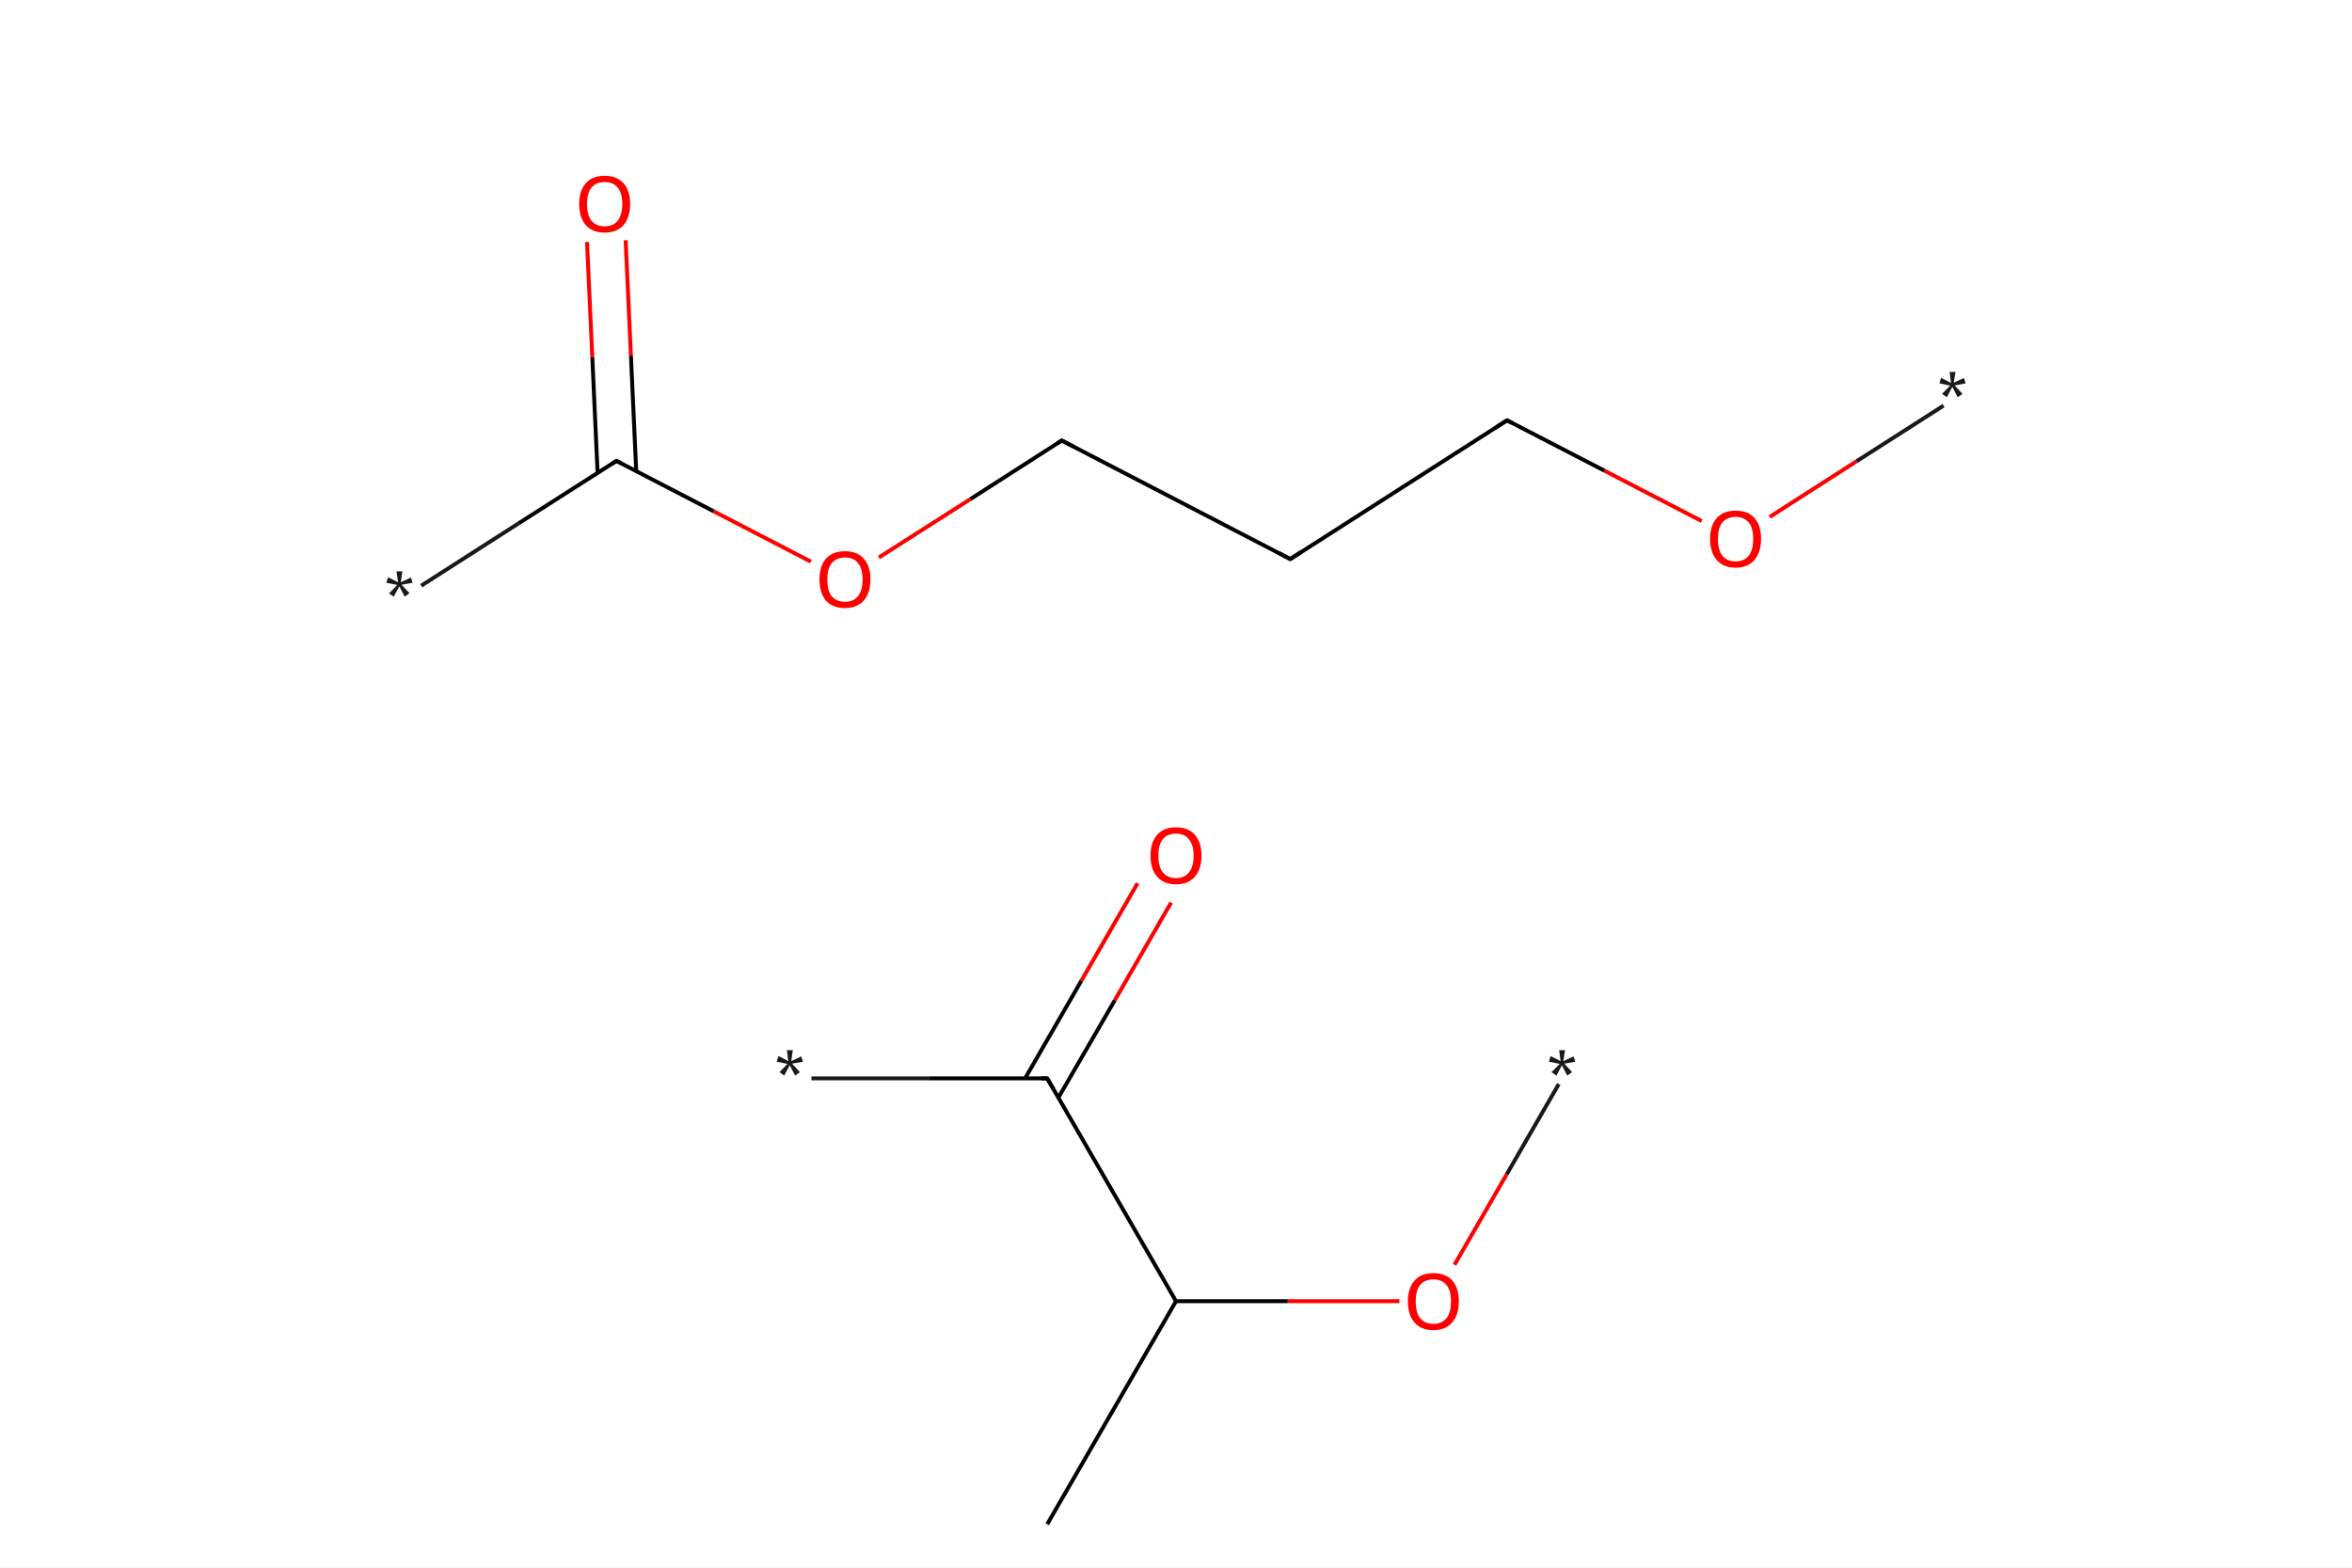
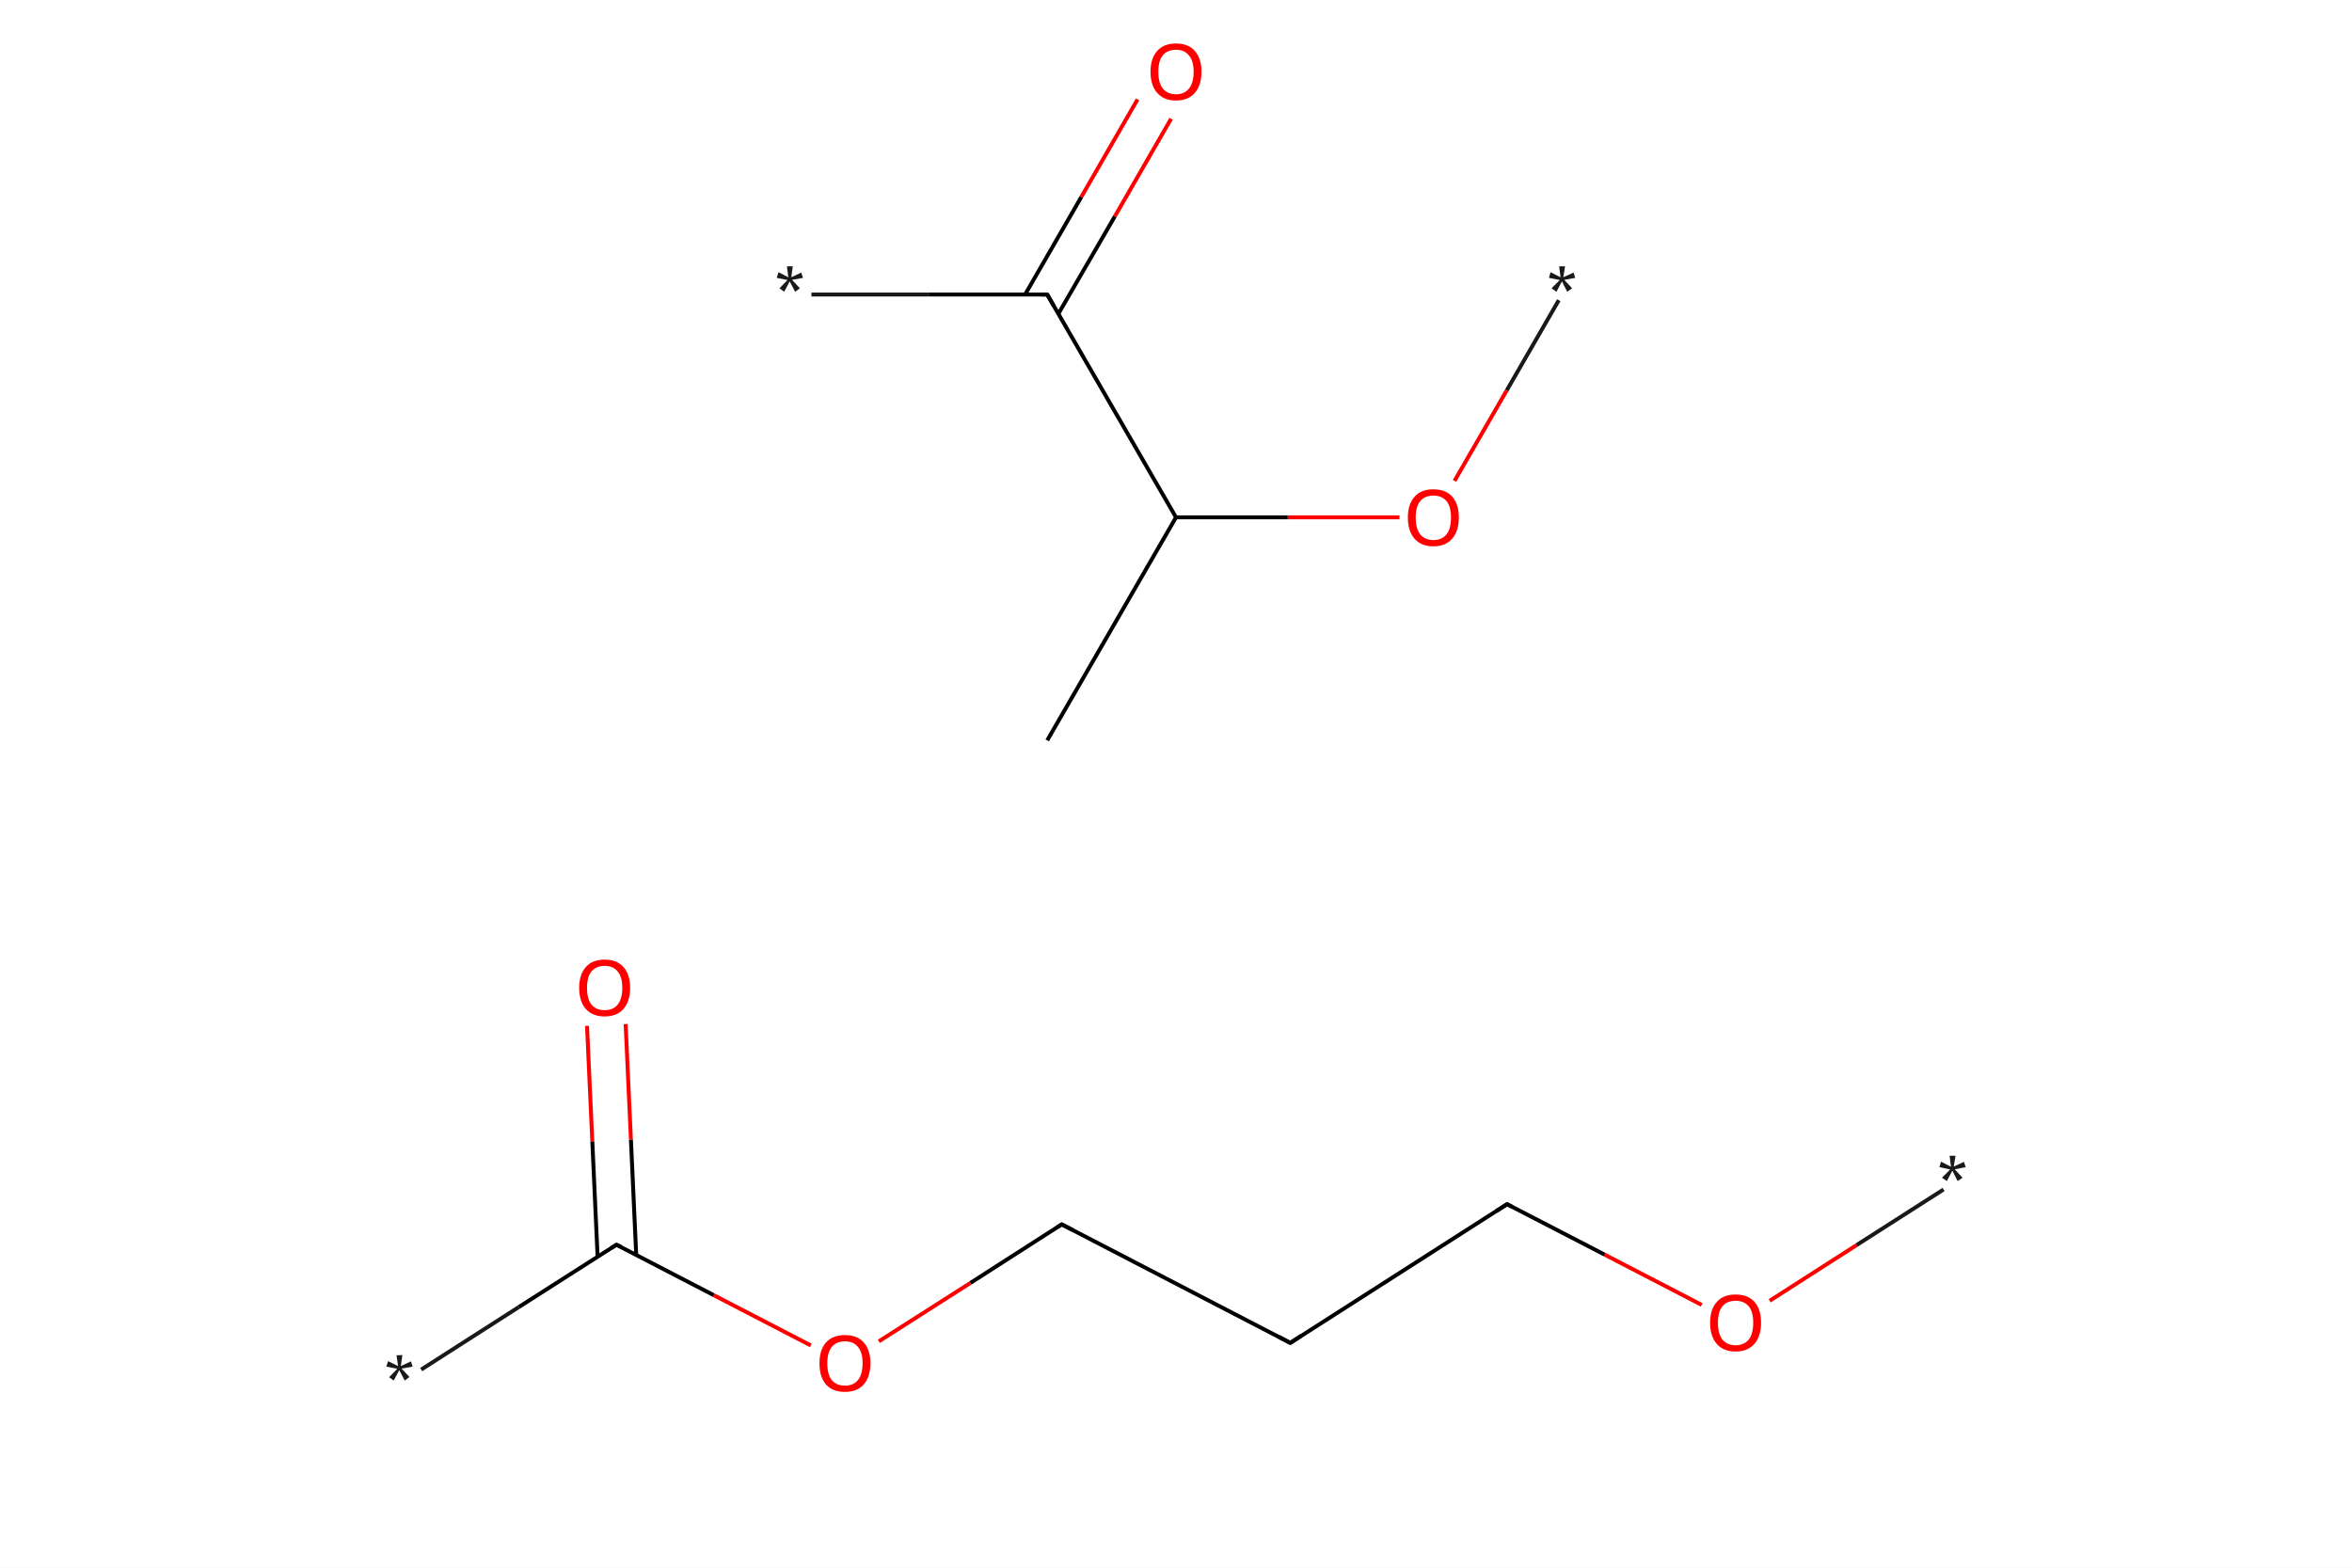
<svg xmlns="http://www.w3.org/2000/svg" version="1.1" baseProfile="full" xml:space="preserve" width="1200px" height="800px" viewBox="0 0 1200 800">
  <rect style="opacity:1.0;fill:#FFFFFF;stroke:none" width="1200.0" height="800.0" x="0.0" y="0.0"> </rect>
-   <path class="bond-0 atom-0 atom-1" d="M 991.6,207.0 L 947.2,235.4" style="fill:none;fill-rule:evenodd;stroke:#191919;stroke-width:2.0px;stroke-linecap:butt;stroke-linejoin:miter;stroke-opacity:1" />
-   <path class="bond-0 atom-0 atom-1" d="M 947.2,235.4 L 902.9,263.8" style="fill:none;fill-rule:evenodd;stroke:#FF0000;stroke-width:2.0px;stroke-linecap:butt;stroke-linejoin:miter;stroke-opacity:1" />
-   <path class="bond-1 atom-1 atom-2" d="M 868.2,265.9 L 818.6,240.2" style="fill:none;fill-rule:evenodd;stroke:#FF0000;stroke-width:2.0px;stroke-linecap:butt;stroke-linejoin:miter;stroke-opacity:1" />
-   <path class="bond-1 atom-1 atom-2" d="M 818.6,240.2 L 768.9,214.5" style="fill:none;fill-rule:evenodd;stroke:#000000;stroke-width:2.0px;stroke-linecap:butt;stroke-linejoin:miter;stroke-opacity:1" />
-   <path class="bond-2 atom-2 atom-3" d="M 768.9,214.5 L 658.3,285.3" style="fill:none;fill-rule:evenodd;stroke:#000000;stroke-width:2.0px;stroke-linecap:butt;stroke-linejoin:miter;stroke-opacity:1" />
-   <path class="bond-3 atom-3 atom-4" d="M 658.3,285.3 L 541.7,224.8" style="fill:none;fill-rule:evenodd;stroke:#000000;stroke-width:2.0px;stroke-linecap:butt;stroke-linejoin:miter;stroke-opacity:1" />
-   <path class="bond-4 atom-4 atom-5" d="M 541.7,224.8 L 495.1,254.7" style="fill:none;fill-rule:evenodd;stroke:#000000;stroke-width:2.0px;stroke-linecap:butt;stroke-linejoin:miter;stroke-opacity:1" />
-   <path class="bond-4 atom-4 atom-5" d="M 495.1,254.7 L 448.4,284.5" style="fill:none;fill-rule:evenodd;stroke:#FF0000;stroke-width:2.0px;stroke-linecap:butt;stroke-linejoin:miter;stroke-opacity:1" />
-   <path class="bond-5 atom-5 atom-6" d="M 413.7,286.6 L 364.1,260.9" style="fill:none;fill-rule:evenodd;stroke:#FF0000;stroke-width:2.0px;stroke-linecap:butt;stroke-linejoin:miter;stroke-opacity:1" />
-   <path class="bond-5 atom-5 atom-6" d="M 364.1,260.9 L 314.5,235.2" style="fill:none;fill-rule:evenodd;stroke:#000000;stroke-width:2.0px;stroke-linecap:butt;stroke-linejoin:miter;stroke-opacity:1" />
-   <path class="bond-6 atom-6 atom-7" d="M 314.5,235.2 L 264.7,267.0" style="fill:none;fill-rule:evenodd;stroke:#000000;stroke-width:2.0px;stroke-linecap:butt;stroke-linejoin:miter;stroke-opacity:1" />
-   <path class="bond-6 atom-6 atom-7" d="M 264.7,267.0 L 214.9,298.9" style="fill:none;fill-rule:evenodd;stroke:#191919;stroke-width:2.0px;stroke-linecap:butt;stroke-linejoin:miter;stroke-opacity:1" />
-   <path class="bond-7 atom-6 atom-8" d="M 324.6,240.4 L 321.9,181.5" style="fill:none;fill-rule:evenodd;stroke:#000000;stroke-width:2.0px;stroke-linecap:butt;stroke-linejoin:miter;stroke-opacity:1" />
-   <path class="bond-7 atom-6 atom-8" d="M 321.9,181.5 L 319.2,122.6" style="fill:none;fill-rule:evenodd;stroke:#FF0000;stroke-width:2.0px;stroke-linecap:butt;stroke-linejoin:miter;stroke-opacity:1" />
-   <path class="bond-7 atom-6 atom-8" d="M 304.9,241.3 L 302.2,182.4" style="fill:none;fill-rule:evenodd;stroke:#000000;stroke-width:2.0px;stroke-linecap:butt;stroke-linejoin:miter;stroke-opacity:1" />
-   <path class="bond-7 atom-6 atom-8" d="M 302.2,182.4 L 299.5,123.5" style="fill:none;fill-rule:evenodd;stroke:#FF0000;stroke-width:2.0px;stroke-linecap:butt;stroke-linejoin:miter;stroke-opacity:1" />
-   <path d="M 771.4,215.8 L 768.9,214.5 L 763.4,218.0" style="fill:none;stroke:#000000;stroke-width:2.0px;stroke-linecap:butt;stroke-linejoin:miter;stroke-opacity:1;" />
-   <path d="M 663.8,281.7 L 658.3,285.3 L 652.5,282.2" style="fill:none;stroke:#000000;stroke-width:2.0px;stroke-linecap:butt;stroke-linejoin:miter;stroke-opacity:1;" />
-   <path d="M 547.5,227.8 L 541.7,224.8 L 539.4,226.3" style="fill:none;stroke:#000000;stroke-width:2.0px;stroke-linecap:butt;stroke-linejoin:miter;stroke-opacity:1;" />
-   <path d="M 317.0,236.4 L 314.5,235.2 L 312.0,236.8" style="fill:none;stroke:#000000;stroke-width:2.0px;stroke-linecap:butt;stroke-linejoin:miter;stroke-opacity:1;" />
-   <path class="atom-0" d="M 990.8 201.0 L 995.0 196.8 L 989.5 195.6 L 990.3 192.8 L 995.4 195.4 L 994.7 189.8 L 997.7 189.8 L 996.8 195.3 L 1002.0 192.9 L 1002.9 195.6 L 997.3 196.7 L 1001.3 201.0 L 998.8 202.7 L 996.1 197.4 L 993.3 202.7 L 990.8 201.0 " fill="#191919" />
-   <path class="atom-1" d="M 872.5 275.0 Q 872.5 268.2, 875.9 264.4 Q 879.2 260.6, 885.5 260.6 Q 891.8 260.6, 895.2 264.4 Q 898.5 268.2, 898.5 275.0 Q 898.5 281.9, 895.1 285.8 Q 891.7 289.7, 885.5 289.7 Q 879.3 289.7, 875.9 285.8 Q 872.5 281.9, 872.5 275.0 M 885.5 286.5 Q 889.8 286.5, 892.2 283.6 Q 894.5 280.7, 894.5 275.0 Q 894.5 269.4, 892.2 266.6 Q 889.8 263.8, 885.5 263.8 Q 881.2 263.8, 878.8 266.6 Q 876.5 269.4, 876.5 275.0 Q 876.5 280.7, 878.8 283.6 Q 881.2 286.5, 885.5 286.5 " fill="#FF0000" />
-   <path class="atom-5" d="M 418.1 295.7 Q 418.1 288.9, 421.4 285.1 Q 424.8 281.3, 431.1 281.3 Q 437.4 281.3, 440.7 285.1 Q 444.1 288.9, 444.1 295.7 Q 444.1 302.5, 440.7 306.5 Q 437.3 310.3, 431.1 310.3 Q 424.8 310.3, 421.4 306.5 Q 418.1 302.6, 418.1 295.7 M 431.1 307.1 Q 435.4 307.1, 437.7 304.3 Q 440.1 301.3, 440.1 295.7 Q 440.1 290.1, 437.7 287.3 Q 435.4 284.5, 431.1 284.5 Q 426.8 284.5, 424.4 287.3 Q 422.1 290.1, 422.1 295.7 Q 422.1 301.4, 424.4 304.3 Q 426.8 307.1, 431.1 307.1 " fill="#FF0000" />
-   <path class="atom-7" d="M 198.5 302.8 L 202.7 298.5 L 197.1 297.4 L 198.0 294.6 L 203.1 297.1 L 202.3 291.6 L 205.3 291.5 L 204.5 297.1 L 209.7 294.7 L 210.5 297.4 L 204.9 298.4 L 208.9 302.7 L 206.5 304.5 L 203.7 299.2 L 200.9 304.5 L 198.5 302.8 " fill="#191919" />
-   <path class="atom-8" d="M 295.5 104.1 Q 295.5 97.3, 298.9 93.5 Q 302.2 89.7, 308.5 89.7 Q 314.8 89.7, 318.1 93.5 Q 321.5 97.3, 321.5 104.1 Q 321.5 110.9, 318.1 114.9 Q 314.7 118.7, 308.5 118.7 Q 302.3 118.7, 298.9 114.9 Q 295.5 111.0, 295.5 104.1 M 308.5 115.5 Q 312.8 115.5, 315.1 112.7 Q 317.5 109.7, 317.5 104.1 Q 317.5 98.5, 315.1 95.7 Q 312.8 92.9, 308.5 92.9 Q 304.2 92.9, 301.8 95.7 Q 299.5 98.5, 299.5 104.1 Q 299.5 109.8, 301.8 112.7 Q 304.2 115.5, 308.5 115.5 " fill="#FF0000" />
-   <path class="bond-0 atom-0 atom-1" d="M 795.3,553.2 L 768.7,599.3" style="fill:none;fill-rule:evenodd;stroke:#191919;stroke-width:2.0px;stroke-linecap:butt;stroke-linejoin:miter;stroke-opacity:1" />
-   <path class="bond-0 atom-0 atom-1" d="M 768.7,599.3 L 742.1,645.4" style="fill:none;fill-rule:evenodd;stroke:#FF0000;stroke-width:2.0px;stroke-linecap:butt;stroke-linejoin:miter;stroke-opacity:1" />
-   <path class="bond-1 atom-1 atom-2" d="M 714.0,664.0 L 657.0,664.0" style="fill:none;fill-rule:evenodd;stroke:#FF0000;stroke-width:2.0px;stroke-linecap:butt;stroke-linejoin:miter;stroke-opacity:1" />
-   <path class="bond-1 atom-1 atom-2" d="M 657.0,664.0 L 600.0,664.0" style="fill:none;fill-rule:evenodd;stroke:#000000;stroke-width:2.0px;stroke-linecap:butt;stroke-linejoin:miter;stroke-opacity:1" />
-   <path class="bond-2 atom-2 atom-3" d="M 600.0,664.0 L 534.3,777.8" style="fill:none;fill-rule:evenodd;stroke:#000000;stroke-width:2.0px;stroke-linecap:butt;stroke-linejoin:miter;stroke-opacity:1" />
-   <path class="bond-3 atom-2 atom-4" d="M 600.0,664.0 L 534.3,550.3" style="fill:none;fill-rule:evenodd;stroke:#000000;stroke-width:2.0px;stroke-linecap:butt;stroke-linejoin:miter;stroke-opacity:1" />
-   <path class="bond-4 atom-4 atom-5" d="M 534.3,550.3 L 474.2,550.3" style="fill:none;fill-rule:evenodd;stroke:#000000;stroke-width:2.0px;stroke-linecap:butt;stroke-linejoin:miter;stroke-opacity:1" />
-   <path class="bond-4 atom-4 atom-5" d="M 474.2,550.3 L 414.0,550.3" style="fill:none;fill-rule:evenodd;stroke:#191919;stroke-width:2.0px;stroke-linecap:butt;stroke-linejoin:miter;stroke-opacity:1" />
-   <path class="bond-5 atom-4 atom-6" d="M 540.0,560.1 L 568.8,510.4" style="fill:none;fill-rule:evenodd;stroke:#000000;stroke-width:2.0px;stroke-linecap:butt;stroke-linejoin:miter;stroke-opacity:1" />
-   <path class="bond-5 atom-4 atom-6" d="M 568.8,510.4 L 597.5,460.6" style="fill:none;fill-rule:evenodd;stroke:#FF0000;stroke-width:2.0px;stroke-linecap:butt;stroke-linejoin:miter;stroke-opacity:1" />
-   <path class="bond-5 atom-4 atom-6" d="M 523.0,550.3 L 551.7,500.5" style="fill:none;fill-rule:evenodd;stroke:#000000;stroke-width:2.0px;stroke-linecap:butt;stroke-linejoin:miter;stroke-opacity:1" />
-   <path class="bond-5 atom-4 atom-6" d="M 551.7,500.5 L 580.4,450.7" style="fill:none;fill-rule:evenodd;stroke:#FF0000;stroke-width:2.0px;stroke-linecap:butt;stroke-linejoin:miter;stroke-opacity:1" />
-   <path d="M 537.6,556.0 L 534.3,550.3 L 531.3,550.3" style="fill:none;stroke:#000000;stroke-width:2.0px;stroke-linecap:butt;stroke-linejoin:miter;stroke-opacity:1;" />
-   <path class="atom-0" d="M 791.6 547.1 L 795.8 542.9 L 790.3 541.8 L 791.1 538.9 L 796.2 541.5 L 795.5 535.9 L 798.5 535.9 L 797.6 541.5 L 802.8 539.1 L 803.7 541.8 L 798.1 542.8 L 802.1 547.1 L 799.6 548.9 L 796.9 543.6 L 794.1 548.9 L 791.6 547.1 " fill="#191919" />
-   <path class="atom-1" d="M 718.3 664.1 Q 718.3 657.3, 721.7 653.5 Q 725.0 649.7, 731.3 649.7 Q 737.6 649.7, 741.0 653.5 Q 744.3 657.3, 744.3 664.1 Q 744.3 671.0, 740.9 674.9 Q 737.5 678.8, 731.3 678.8 Q 725.1 678.8, 721.7 674.9 Q 718.3 671.0, 718.3 664.1 M 731.3 675.6 Q 735.6 675.6, 738.0 672.7 Q 740.3 669.8, 740.3 664.1 Q 740.3 658.5, 738.0 655.7 Q 735.6 652.9, 731.3 652.9 Q 727.0 652.9, 724.6 655.7 Q 722.3 658.5, 722.3 664.1 Q 722.3 669.8, 724.6 672.7 Q 727.0 675.6, 731.3 675.6 " fill="#FF0000" />
-   <path class="atom-5" d="M 397.7 547.1 L 401.8 542.9 L 396.3 541.8 L 397.2 538.9 L 402.2 541.5 L 401.5 535.9 L 404.5 535.9 L 403.7 541.5 L 408.8 539.1 L 409.7 541.8 L 404.1 542.8 L 408.1 547.1 L 405.7 548.9 L 402.9 543.6 L 400.1 548.9 L 397.7 547.1 " fill="#191919" />
-   <path class="atom-6" d="M 587.0 436.6 Q 587.0 429.8, 590.4 426.0 Q 593.7 422.2, 600.0 422.2 Q 606.3 422.2, 609.6 426.0 Q 613.0 429.8, 613.0 436.6 Q 613.0 443.5, 609.6 447.4 Q 606.2 451.3, 600.0 451.3 Q 593.8 451.3, 590.4 447.4 Q 587.0 443.6, 587.0 436.6 M 600.0 448.1 Q 604.3 448.1, 606.6 445.2 Q 609.0 442.3, 609.0 436.6 Q 609.0 431.1, 606.6 428.3 Q 604.3 425.4, 600.0 425.4 Q 595.7 425.4, 593.3 428.2 Q 591.0 431.0, 591.0 436.6 Q 591.0 442.4, 593.3 445.2 Q 595.7 448.1, 600.0 448.1 " fill="#FF0000" />
+   <path class="bond-0 atom-0 atom-1" d="M 795.3,153.2 L 768.7,199.3" style="fill:none;fill-rule:evenodd;stroke:#191919;stroke-width:2.0px;stroke-linecap:butt;stroke-linejoin:miter;stroke-opacity:1" />
+   <path class="bond-0 atom-0 atom-1" d="M 768.7,199.3 L 742.1,245.4" style="fill:none;fill-rule:evenodd;stroke:#FF0000;stroke-width:2.0px;stroke-linecap:butt;stroke-linejoin:miter;stroke-opacity:1" />
+   <path class="bond-1 atom-1 atom-2" d="M 714.0,264.0 L 657.0,264.0" style="fill:none;fill-rule:evenodd;stroke:#FF0000;stroke-width:2.0px;stroke-linecap:butt;stroke-linejoin:miter;stroke-opacity:1" />
+   <path class="bond-1 atom-1 atom-2" d="M 657.0,264.0 L 600.0,264.0" style="fill:none;fill-rule:evenodd;stroke:#000000;stroke-width:2.0px;stroke-linecap:butt;stroke-linejoin:miter;stroke-opacity:1" />
+   <path class="bond-2 atom-2 atom-3" d="M 600.0,264.0 L 534.3,377.8" style="fill:none;fill-rule:evenodd;stroke:#000000;stroke-width:2.0px;stroke-linecap:butt;stroke-linejoin:miter;stroke-opacity:1" />
+   <path class="bond-3 atom-2 atom-4" d="M 600.0,264.0 L 534.3,150.3" style="fill:none;fill-rule:evenodd;stroke:#000000;stroke-width:2.0px;stroke-linecap:butt;stroke-linejoin:miter;stroke-opacity:1" />
+   <path class="bond-4 atom-4 atom-5" d="M 534.3,150.3 L 474.2,150.3" style="fill:none;fill-rule:evenodd;stroke:#000000;stroke-width:2.0px;stroke-linecap:butt;stroke-linejoin:miter;stroke-opacity:1" />
+   <path class="bond-4 atom-4 atom-5" d="M 474.2,150.3 L 414.0,150.3" style="fill:none;fill-rule:evenodd;stroke:#191919;stroke-width:2.0px;stroke-linecap:butt;stroke-linejoin:miter;stroke-opacity:1" />
+   <path class="bond-5 atom-4 atom-6" d="M 540.0,160.1 L 568.8,110.4" style="fill:none;fill-rule:evenodd;stroke:#000000;stroke-width:2.0px;stroke-linecap:butt;stroke-linejoin:miter;stroke-opacity:1" />
+   <path class="bond-5 atom-4 atom-6" d="M 568.8,110.4 L 597.5,60.6" style="fill:none;fill-rule:evenodd;stroke:#FF0000;stroke-width:2.0px;stroke-linecap:butt;stroke-linejoin:miter;stroke-opacity:1" />
+   <path class="bond-5 atom-4 atom-6" d="M 523.0,150.3 L 551.7,100.5" style="fill:none;fill-rule:evenodd;stroke:#000000;stroke-width:2.0px;stroke-linecap:butt;stroke-linejoin:miter;stroke-opacity:1" />
+   <path class="bond-5 atom-4 atom-6" d="M 551.7,100.5 L 580.4,50.7" style="fill:none;fill-rule:evenodd;stroke:#FF0000;stroke-width:2.0px;stroke-linecap:butt;stroke-linejoin:miter;stroke-opacity:1" />
+   <path d="M 537.6,156.0 L 534.3,150.3 L 531.3,150.3" style="fill:none;stroke:#000000;stroke-width:2.0px;stroke-linecap:butt;stroke-linejoin:miter;stroke-opacity:1;" />
+   <path class="atom-0" d="M 791.6 147.1 L 795.8 142.9 L 790.3 141.8 L 791.1 138.9 L 796.2 141.5 L 795.5 135.9 L 798.5 135.9 L 797.6 141.5 L 802.8 139.1 L 803.7 141.8 L 798.1 142.8 L 802.1 147.1 L 799.6 148.9 L 796.9 143.6 L 794.1 148.9 L 791.6 147.1 " fill="#191919" />
+   <path class="atom-1" d="M 718.3 264.1 Q 718.3 257.3, 721.7 253.5 Q 725.0 249.7, 731.3 249.7 Q 737.6 249.7, 741.0 253.5 Q 744.3 257.3, 744.3 264.1 Q 744.3 271.0, 740.9 274.9 Q 737.5 278.8, 731.3 278.8 Q 725.1 278.8, 721.7 274.9 Q 718.3 271.0, 718.3 264.1 M 731.3 275.6 Q 735.6 275.6, 738.0 272.7 Q 740.3 269.8, 740.3 264.1 Q 740.3 258.5, 738.0 255.7 Q 735.6 252.9, 731.3 252.9 Q 727.0 252.9, 724.6 255.7 Q 722.3 258.5, 722.3 264.1 Q 722.3 269.8, 724.6 272.7 Q 727.0 275.6, 731.3 275.6 " fill="#FF0000" />
+   <path class="atom-5" d="M 397.7 147.1 L 401.8 142.9 L 396.3 141.8 L 397.2 138.9 L 402.2 141.5 L 401.5 135.9 L 404.5 135.9 L 403.7 141.5 L 408.8 139.1 L 409.7 141.8 L 404.1 142.8 L 408.1 147.1 L 405.7 148.9 L 402.9 143.6 L 400.1 148.9 L 397.7 147.1 " fill="#191919" />
+   <path class="atom-6" d="M 587.0 36.6 Q 587.0 29.8, 590.4 26.0 Q 593.7 22.2, 600.0 22.2 Q 606.3 22.2, 609.6 26.0 Q 613.0 29.8, 613.0 36.6 Q 613.0 43.5, 609.6 47.4 Q 606.2 51.3, 600.0 51.3 Q 593.8 51.3, 590.4 47.4 Q 587.0 43.6, 587.0 36.6 M 600.0 48.1 Q 604.3 48.1, 606.6 45.2 Q 609.0 42.3, 609.0 36.6 Q 609.0 31.1, 606.6 28.3 Q 604.3 25.4, 600.0 25.4 Q 595.7 25.4, 593.3 28.2 Q 591.0 31.0, 591.0 36.6 Q 591.0 42.4, 593.3 45.2 Q 595.7 48.1, 600.0 48.1 " fill="#FF0000" />
+   <path class="bond-0 atom-0 atom-1" d="M 991.6,607.0 L 947.2,635.4" style="fill:none;fill-rule:evenodd;stroke:#191919;stroke-width:2.0px;stroke-linecap:butt;stroke-linejoin:miter;stroke-opacity:1" />
+   <path class="bond-0 atom-0 atom-1" d="M 947.2,635.4 L 902.9,663.8" style="fill:none;fill-rule:evenodd;stroke:#FF0000;stroke-width:2.0px;stroke-linecap:butt;stroke-linejoin:miter;stroke-opacity:1" />
+   <path class="bond-1 atom-1 atom-2" d="M 868.2,665.9 L 818.6,640.2" style="fill:none;fill-rule:evenodd;stroke:#FF0000;stroke-width:2.0px;stroke-linecap:butt;stroke-linejoin:miter;stroke-opacity:1" />
+   <path class="bond-1 atom-1 atom-2" d="M 818.6,640.2 L 768.9,614.5" style="fill:none;fill-rule:evenodd;stroke:#000000;stroke-width:2.0px;stroke-linecap:butt;stroke-linejoin:miter;stroke-opacity:1" />
+   <path class="bond-2 atom-2 atom-3" d="M 768.9,614.5 L 658.3,685.3" style="fill:none;fill-rule:evenodd;stroke:#000000;stroke-width:2.0px;stroke-linecap:butt;stroke-linejoin:miter;stroke-opacity:1" />
+   <path class="bond-3 atom-3 atom-4" d="M 658.3,685.3 L 541.7,624.8" style="fill:none;fill-rule:evenodd;stroke:#000000;stroke-width:2.0px;stroke-linecap:butt;stroke-linejoin:miter;stroke-opacity:1" />
+   <path class="bond-4 atom-4 atom-5" d="M 541.7,624.8 L 495.1,654.7" style="fill:none;fill-rule:evenodd;stroke:#000000;stroke-width:2.0px;stroke-linecap:butt;stroke-linejoin:miter;stroke-opacity:1" />
+   <path class="bond-4 atom-4 atom-5" d="M 495.1,654.7 L 448.4,684.5" style="fill:none;fill-rule:evenodd;stroke:#FF0000;stroke-width:2.0px;stroke-linecap:butt;stroke-linejoin:miter;stroke-opacity:1" />
+   <path class="bond-5 atom-5 atom-6" d="M 413.7,686.6 L 364.1,660.9" style="fill:none;fill-rule:evenodd;stroke:#FF0000;stroke-width:2.0px;stroke-linecap:butt;stroke-linejoin:miter;stroke-opacity:1" />
+   <path class="bond-5 atom-5 atom-6" d="M 364.1,660.9 L 314.5,635.2" style="fill:none;fill-rule:evenodd;stroke:#000000;stroke-width:2.0px;stroke-linecap:butt;stroke-linejoin:miter;stroke-opacity:1" />
+   <path class="bond-6 atom-6 atom-7" d="M 314.5,635.2 L 264.7,667.0" style="fill:none;fill-rule:evenodd;stroke:#000000;stroke-width:2.0px;stroke-linecap:butt;stroke-linejoin:miter;stroke-opacity:1" />
+   <path class="bond-6 atom-6 atom-7" d="M 264.7,667.0 L 214.9,698.9" style="fill:none;fill-rule:evenodd;stroke:#191919;stroke-width:2.0px;stroke-linecap:butt;stroke-linejoin:miter;stroke-opacity:1" />
+   <path class="bond-7 atom-6 atom-8" d="M 324.6,640.4 L 321.9,581.5" style="fill:none;fill-rule:evenodd;stroke:#000000;stroke-width:2.0px;stroke-linecap:butt;stroke-linejoin:miter;stroke-opacity:1" />
+   <path class="bond-7 atom-6 atom-8" d="M 321.9,581.5 L 319.2,522.6" style="fill:none;fill-rule:evenodd;stroke:#FF0000;stroke-width:2.0px;stroke-linecap:butt;stroke-linejoin:miter;stroke-opacity:1" />
+   <path class="bond-7 atom-6 atom-8" d="M 304.9,641.3 L 302.2,582.4" style="fill:none;fill-rule:evenodd;stroke:#000000;stroke-width:2.0px;stroke-linecap:butt;stroke-linejoin:miter;stroke-opacity:1" />
+   <path class="bond-7 atom-6 atom-8" d="M 302.2,582.4 L 299.5,523.5" style="fill:none;fill-rule:evenodd;stroke:#FF0000;stroke-width:2.0px;stroke-linecap:butt;stroke-linejoin:miter;stroke-opacity:1" />
+   <path d="M 771.4,615.8 L 768.9,614.5 L 763.4,618.0" style="fill:none;stroke:#000000;stroke-width:2.0px;stroke-linecap:butt;stroke-linejoin:miter;stroke-opacity:1;" />
+   <path d="M 663.8,681.7 L 658.3,685.3 L 652.5,682.2" style="fill:none;stroke:#000000;stroke-width:2.0px;stroke-linecap:butt;stroke-linejoin:miter;stroke-opacity:1;" />
+   <path d="M 547.5,627.8 L 541.7,624.8 L 539.4,626.3" style="fill:none;stroke:#000000;stroke-width:2.0px;stroke-linecap:butt;stroke-linejoin:miter;stroke-opacity:1;" />
+   <path d="M 317.0,636.4 L 314.5,635.2 L 312.0,636.8" style="fill:none;stroke:#000000;stroke-width:2.0px;stroke-linecap:butt;stroke-linejoin:miter;stroke-opacity:1;" />
+   <path class="atom-0" d="M 990.8 601.0 L 995.0 596.8 L 989.5 595.6 L 990.3 592.8 L 995.4 595.4 L 994.7 589.8 L 997.7 589.8 L 996.8 595.3 L 1002.0 592.9 L 1002.9 595.6 L 997.3 596.7 L 1001.3 601.0 L 998.8 602.7 L 996.1 597.4 L 993.3 602.7 L 990.8 601.0 " fill="#191919" />
+   <path class="atom-1" d="M 872.5 675.0 Q 872.5 668.2, 875.9 664.4 Q 879.2 660.6, 885.5 660.6 Q 891.8 660.6, 895.2 664.4 Q 898.5 668.2, 898.5 675.0 Q 898.5 681.9, 895.1 685.8 Q 891.7 689.7, 885.5 689.7 Q 879.3 689.7, 875.9 685.8 Q 872.5 681.9, 872.5 675.0 M 885.5 686.5 Q 889.8 686.5, 892.2 683.6 Q 894.5 680.7, 894.5 675.0 Q 894.5 669.4, 892.2 666.6 Q 889.8 663.8, 885.5 663.8 Q 881.2 663.8, 878.8 666.6 Q 876.5 669.4, 876.5 675.0 Q 876.5 680.7, 878.8 683.6 Q 881.2 686.5, 885.5 686.5 " fill="#FF0000" />
+   <path class="atom-5" d="M 418.1 695.7 Q 418.1 688.9, 421.4 685.1 Q 424.8 681.3, 431.1 681.3 Q 437.4 681.3, 440.7 685.1 Q 444.1 688.9, 444.1 695.7 Q 444.1 702.5, 440.7 706.5 Q 437.3 710.3, 431.1 710.3 Q 424.8 710.3, 421.4 706.5 Q 418.1 702.6, 418.1 695.7 M 431.1 707.1 Q 435.4 707.1, 437.7 704.3 Q 440.1 701.3, 440.1 695.7 Q 440.1 690.1, 437.7 687.3 Q 435.4 684.5, 431.1 684.5 Q 426.8 684.5, 424.4 687.3 Q 422.1 690.1, 422.1 695.7 Q 422.1 701.4, 424.4 704.3 Q 426.8 707.1, 431.1 707.1 " fill="#FF0000" />
+   <path class="atom-7" d="M 198.5 702.8 L 202.7 698.5 L 197.1 697.4 L 198.0 694.6 L 203.1 697.1 L 202.3 691.6 L 205.3 691.5 L 204.5 697.1 L 209.7 694.7 L 210.5 697.4 L 204.9 698.4 L 208.9 702.7 L 206.5 704.5 L 203.7 699.2 L 200.9 704.5 L 198.5 702.8 " fill="#191919" />
+   <path class="atom-8" d="M 295.5 504.1 Q 295.5 497.3, 298.9 493.5 Q 302.2 489.7, 308.5 489.7 Q 314.8 489.7, 318.1 493.5 Q 321.5 497.3, 321.5 504.1 Q 321.5 510.9, 318.1 514.9 Q 314.7 518.7, 308.5 518.7 Q 302.3 518.7, 298.9 514.9 Q 295.5 511.0, 295.5 504.1 M 308.5 515.5 Q 312.8 515.5, 315.1 512.7 Q 317.5 509.7, 317.5 504.1 Q 317.5 498.5, 315.1 495.7 Q 312.8 492.9, 308.5 492.9 Q 304.2 492.9, 301.8 495.7 Q 299.5 498.5, 299.5 504.1 Q 299.5 509.8, 301.8 512.7 Q 304.2 515.5, 308.5 515.5 " fill="#FF0000" />
</svg>
